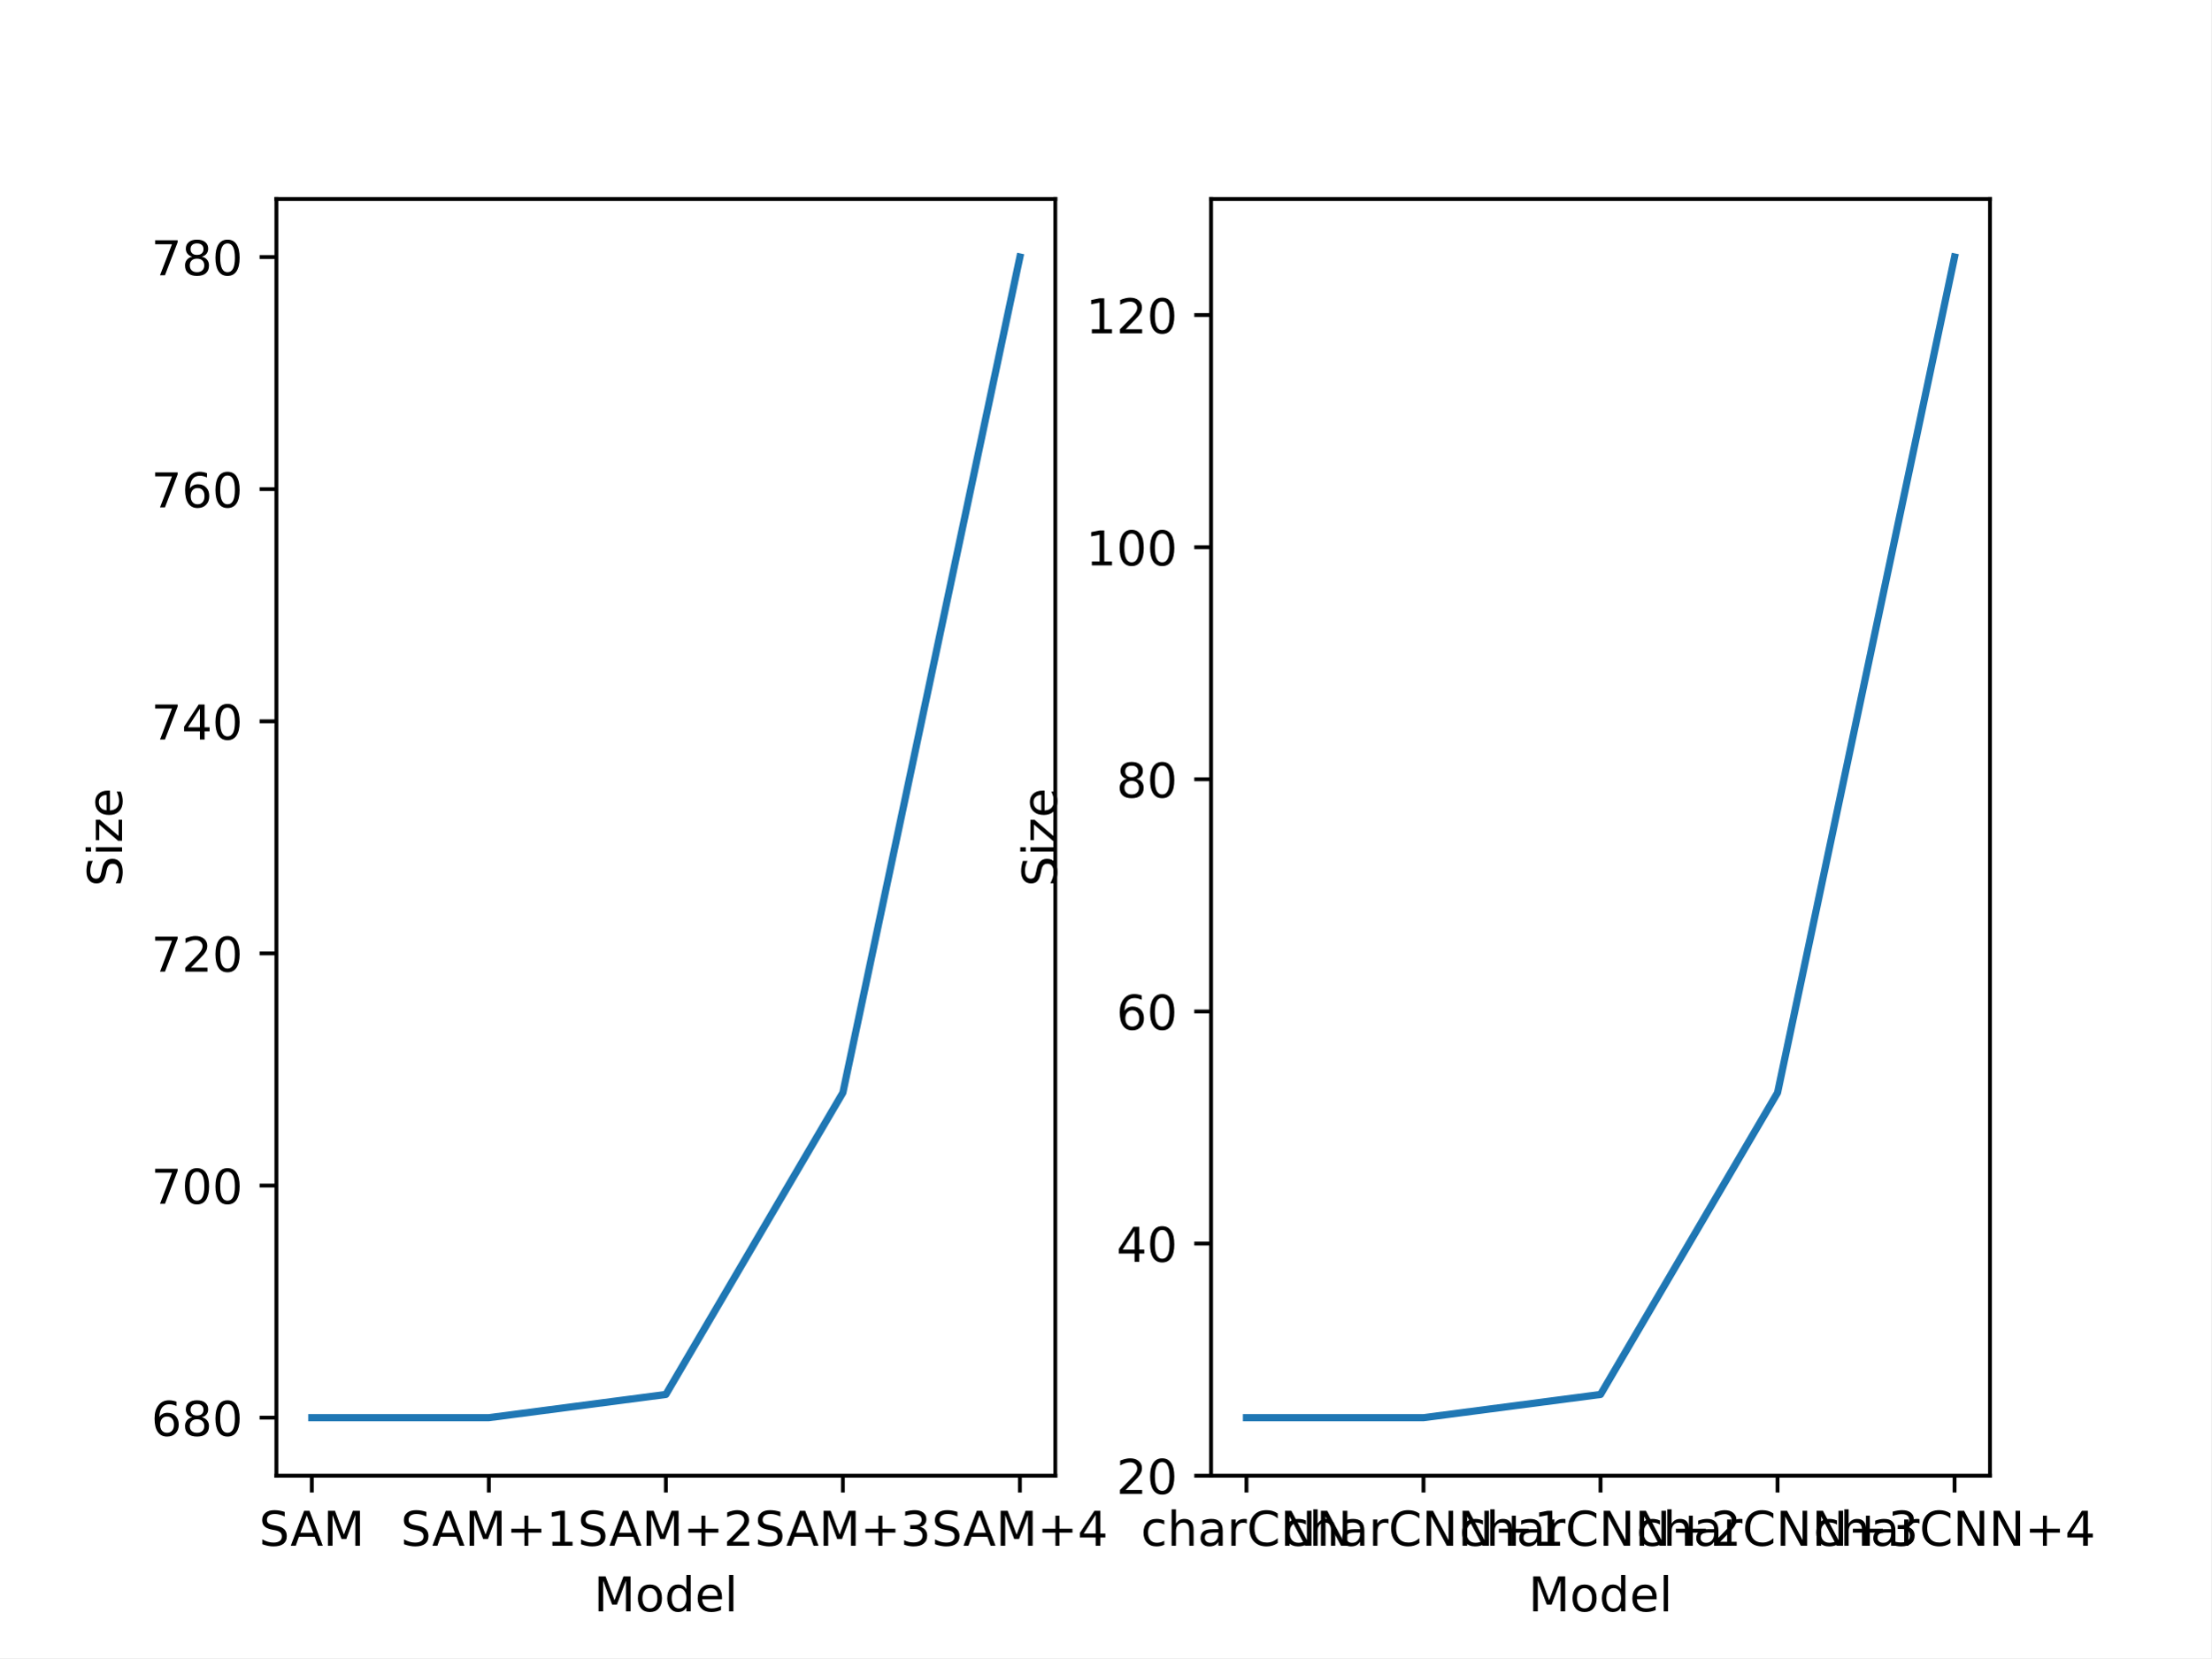
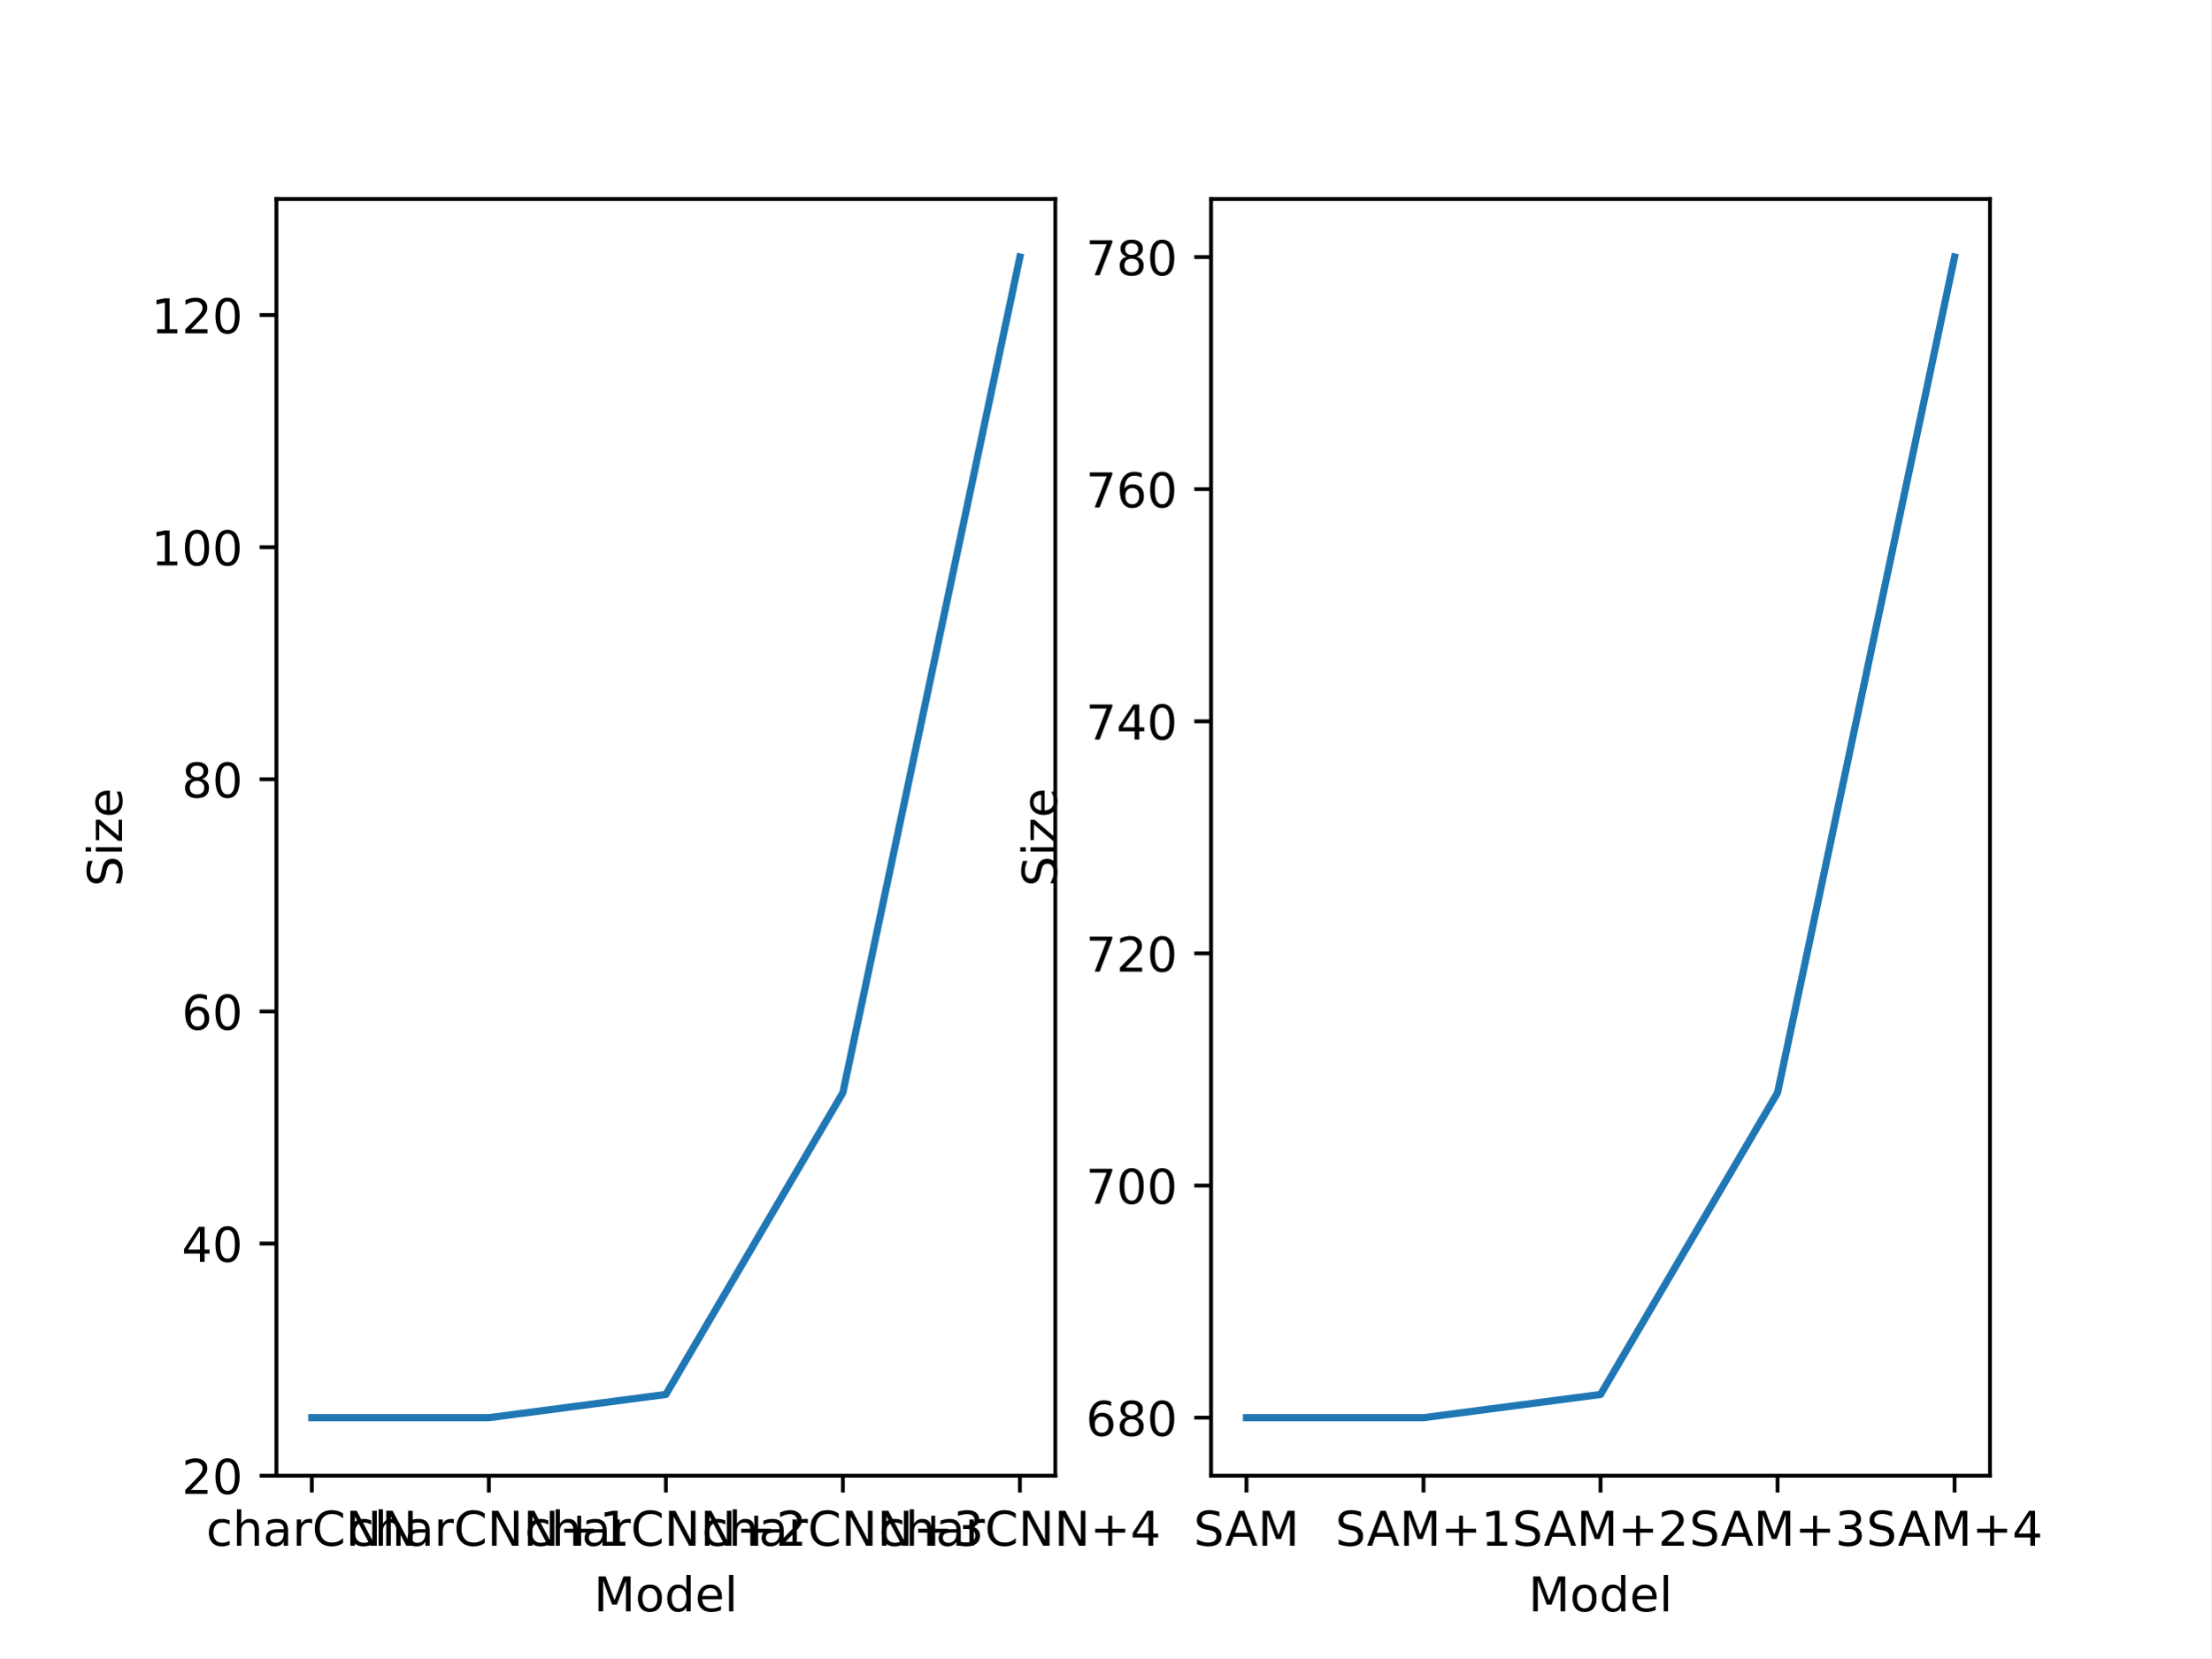
<svg xmlns="http://www.w3.org/2000/svg" xmlns:xlink="http://www.w3.org/1999/xlink" width="460.8pt" height="345.6pt" viewBox="0 0 460.8 345.6" version="1.1">
  <defs>
    <style type="text/css">*{stroke-linejoin: round; stroke-linecap: butt}</style>
  </defs>
  <g id="figure_1">
    <g id="patch_1">
      <path d="M 0 345.6  L 460.8 345.6  L 460.8 0  L 0 0  z " style="fill: #ffffff" />
    </g>
    <g id="axes_1">
      <g id="patch_2">
        <path d="M 57.6 307.584  L 219.927 307.584  L 219.927 41.472  L 57.6 41.472  z " style="fill: #ffffff" />
      </g>
      <g id="PolyCollection_1" />
      <g id="matplotlib.axis_1">
        <g id="xtick_1">
          <g id="line2d_1">
            <defs>
-               <path id="m54459e5da8" d="M 0 0  L 0 3.5  " style="stroke: #000000; stroke-width: 0.8" />
+               <path id="m1f8f48b459" d="M 0 0  L 0 3.5  " style="stroke: #000000; stroke-width: 0.8" />
            </defs>
            <g>
-               <use xlink:href="#m54459e5da8" x="64.979" y="307.584" style="stroke: #000000; stroke-width: 0.8" />
+               <use xlink:href="#m1f8f48b459" x="64.979" y="307.584" style="stroke: #000000; stroke-width: 0.8" />
            </g>
          </g>
          <g id="text_1">
-             <g transform="translate(53.97617 322.1824) scale(0.1 -0.1)">
-               <defs>
-                 <path id="DejaVuSans-53" d="M 3425 4513  L 3425 3897  Q 3066 4069 2747 4153  Q 2428 4238 2131 4238  Q 1616 4238 1336 4038  Q 1056 3838 1056 3469  Q 1056 3159 1242 3001  Q 1428 2844 1947 2747  L 2328 2669  Q 3034 2534 3370 2195  Q 3706 1856 3706 1288  Q 3706 609 3251 259  Q 2797 -91 1919 -91  Q 1588 -91 1214 -16  Q 841 59 441 206  L 441 856  Q 825 641 1194 531  Q 1563 422 1919 422  Q 2459 422 2753 634  Q 3047 847 3047 1241  Q 3047 1584 2836 1778  Q 2625 1972 2144 2069  L 1759 2144  Q 1053 2284 737 2584  Q 422 2884 422 3419  Q 422 4038 858 4394  Q 1294 4750 2059 4750  Q 2388 4750 2728 4690  Q 3069 4631 3425 4513  z " transform="scale(0.015625)" />
-                 <path id="DejaVuSans-41" d="M 2188 4044  L 1331 1722  L 3047 1722  L 2188 4044  z M 1831 4666  L 2547 4666  L 4325 0  L 3669 0  L 3244 1197  L 1141 1197  L 716 0  L 50 0  L 1831 4666  z " transform="scale(0.015625)" />
-                 <path id="DejaVuSans-4d" d="M 628 4666  L 1569 4666  L 2759 1491  L 3956 4666  L 4897 4666  L 4897 0  L 4281 0  L 4281 4097  L 3078 897  L 2444 897  L 1241 4097  L 1241 0  L 628 0  L 628 4666  z " transform="scale(0.015625)" />
-               </defs>
-               <use xlink:href="#DejaVuSans-53" />
-               <use xlink:href="#DejaVuSans-41" x="65.352" />
-               <use xlink:href="#DejaVuSans-4d" x="133.76" />
+             <g transform="translate(42.96836 322.1824) scale(0.1 -0.1)">
+               <defs>
+                 <path id="DejaVuSans-63" d="M 3122 3366  L 3122 2828  Q 2878 2963 2633 3030  Q 2388 3097 2138 3097  Q 1578 3097 1268 2742  Q 959 2388 959 1747  Q 959 1106 1268 751  Q 1578 397 2138 397  Q 2388 397 2633 464  Q 2878 531 3122 666  L 3122 134  Q 2881 22 2623 -34  Q 2366 -91 2075 -91  Q 1284 -91 818 406  Q 353 903 353 1747  Q 353 2603 823 3093  Q 1294 3584 2113 3584  Q 2378 3584 2631 3529  Q 2884 3475 3122 3366  z " transform="scale(0.015625)" />
+                 <path id="DejaVuSans-68" d="M 3513 2113  L 3513 0  L 2938 0  L 2938 2094  Q 2938 2591 2744 2837  Q 2550 3084 2163 3084  Q 1697 3084 1428 2787  Q 1159 2491 1159 1978  L 1159 0  L 581 0  L 581 4863  L 1159 4863  L 1159 2956  Q 1366 3272 1645 3428  Q 1925 3584 2291 3584  Q 2894 3584 3203 3211  Q 3513 2838 3513 2113  z " transform="scale(0.015625)" />
+                 <path id="DejaVuSans-61" d="M 2194 1759  Q 1497 1759 1228 1600  Q 959 1441 959 1056  Q 959 750 1161 570  Q 1363 391 1709 391  Q 2188 391 2477 730  Q 2766 1069 2766 1631  L 2766 1759  L 2194 1759  z M 3341 1997  L 3341 0  L 2766 0  L 2766 531  Q 2569 213 2275 61  Q 1981 -91 1556 -91  Q 1019 -91 701 211  Q 384 513 384 1019  Q 384 1609 779 1909  Q 1175 2209 1959 2209  L 2766 2209  L 2766 2266  Q 2766 2663 2505 2880  Q 2244 3097 1772 3097  Q 1472 3097 1187 3025  Q 903 2953 641 2809  L 641 3341  Q 956 3463 1253 3523  Q 1550 3584 1831 3584  Q 2591 3584 2966 3190  Q 3341 2797 3341 1997  z " transform="scale(0.015625)" />
+                 <path id="DejaVuSans-72" d="M 2631 2963  Q 2534 3019 2420 3045  Q 2306 3072 2169 3072  Q 1681 3072 1420 2755  Q 1159 2438 1159 1844  L 1159 0  L 581 0  L 581 3500  L 1159 3500  L 1159 2956  Q 1341 3275 1631 3429  Q 1922 3584 2338 3584  Q 2397 3584 2469 3576  Q 2541 3569 2628 3553  L 2631 2963  z " transform="scale(0.015625)" />
+                 <path id="DejaVuSans-43" d="M 4122 4306  L 4122 3641  Q 3803 3938 3442 4084  Q 3081 4231 2675 4231  Q 1875 4231 1450 3742  Q 1025 3253 1025 2328  Q 1025 1406 1450 917  Q 1875 428 2675 428  Q 3081 428 3442 575  Q 3803 722 4122 1019  L 4122 359  Q 3791 134 3420 21  Q 3050 -91 2638 -91  Q 1578 -91 968 557  Q 359 1206 359 2328  Q 359 3453 968 4101  Q 1578 4750 2638 4750  Q 3056 4750 3426 4639  Q 3797 4528 4122 4306  z " transform="scale(0.015625)" />
+                 <path id="DejaVuSans-4e" d="M 628 4666  L 1478 4666  L 3547 763  L 3547 4666  L 4159 4666  L 4159 0  L 3309 0  L 1241 3903  L 1241 0  L 628 0  L 628 4666  z " transform="scale(0.015625)" />
+               </defs>
+               <use xlink:href="#DejaVuSans-63" />
+               <use xlink:href="#DejaVuSans-68" x="54.98" />
+               <use xlink:href="#DejaVuSans-61" x="118.359" />
+               <use xlink:href="#DejaVuSans-72" x="179.639" />
+               <use xlink:href="#DejaVuSans-43" x="220.752" />
+               <use xlink:href="#DejaVuSans-4e" x="290.576" />
+               <use xlink:href="#DejaVuSans-4e" x="365.381" />
            </g>
          </g>
        </g>
        <g id="xtick_2">
          <g id="line2d_2">
            <g>
-               <use xlink:href="#m54459e5da8" x="101.871" y="307.584" style="stroke: #000000; stroke-width: 0.8" />
+               <use xlink:href="#m1f8f48b459" x="101.871" y="307.584" style="stroke: #000000; stroke-width: 0.8" />
            </g>
          </g>
          <g id="text_2">
-             <g transform="translate(83.49764 322.1824) scale(0.1 -0.1)">
+             <g transform="translate(72.48982 322.1824) scale(0.1 -0.1)">
              <defs>
                <path id="DejaVuSans-2b" d="M 2944 4013  L 2944 2272  L 4684 2272  L 4684 1741  L 2944 1741  L 2944 0  L 2419 0  L 2419 1741  L 678 1741  L 678 2272  L 2419 2272  L 2419 4013  L 2944 4013  z " transform="scale(0.015625)" />
                <path id="DejaVuSans-31" d="M 794 531  L 1825 531  L 1825 4091  L 703 3866  L 703 4441  L 1819 4666  L 2450 4666  L 2450 531  L 3481 531  L 3481 0  L 794 0  L 794 531  z " transform="scale(0.015625)" />
              </defs>
-               <use xlink:href="#DejaVuSans-53" />
-               <use xlink:href="#DejaVuSans-41" x="65.352" />
-               <use xlink:href="#DejaVuSans-4d" x="133.76" />
-               <use xlink:href="#DejaVuSans-2b" x="220.039" />
-               <use xlink:href="#DejaVuSans-31" x="303.828" />
+               <use xlink:href="#DejaVuSans-63" />
+               <use xlink:href="#DejaVuSans-68" x="54.98" />
+               <use xlink:href="#DejaVuSans-61" x="118.359" />
+               <use xlink:href="#DejaVuSans-72" x="179.639" />
+               <use xlink:href="#DejaVuSans-43" x="220.752" />
+               <use xlink:href="#DejaVuSans-4e" x="290.576" />
+               <use xlink:href="#DejaVuSans-4e" x="365.381" />
+               <use xlink:href="#DejaVuSans-2b" x="440.186" />
+               <use xlink:href="#DejaVuSans-31" x="523.975" />
            </g>
          </g>
        </g>
        <g id="xtick_3">
          <g id="line2d_3">
            <g>
-               <use xlink:href="#m54459e5da8" x="138.764" y="307.584" style="stroke: #000000; stroke-width: 0.8" />
+               <use xlink:href="#m1f8f48b459" x="138.764" y="307.584" style="stroke: #000000; stroke-width: 0.8" />
            </g>
          </g>
          <g id="text_3">
-             <g transform="translate(120.3902 322.1824) scale(0.1 -0.1)">
+             <g transform="translate(109.3824 322.1824) scale(0.1 -0.1)">
              <defs>
                <path id="DejaVuSans-32" d="M 1228 531  L 3431 531  L 3431 0  L 469 0  L 469 531  Q 828 903 1448 1529  Q 2069 2156 2228 2338  Q 2531 2678 2651 2914  Q 2772 3150 2772 3378  Q 2772 3750 2511 3984  Q 2250 4219 1831 4219  Q 1534 4219 1204 4116  Q 875 4013 500 3803  L 500 4441  Q 881 4594 1212 4672  Q 1544 4750 1819 4750  Q 2544 4750 2975 4387  Q 3406 4025 3406 3419  Q 3406 3131 3298 2873  Q 3191 2616 2906 2266  Q 2828 2175 2409 1742  Q 1991 1309 1228 531  z " transform="scale(0.015625)" />
              </defs>
-               <use xlink:href="#DejaVuSans-53" />
-               <use xlink:href="#DejaVuSans-41" x="65.352" />
-               <use xlink:href="#DejaVuSans-4d" x="133.76" />
-               <use xlink:href="#DejaVuSans-2b" x="220.039" />
-               <use xlink:href="#DejaVuSans-32" x="303.828" />
+               <use xlink:href="#DejaVuSans-63" />
+               <use xlink:href="#DejaVuSans-68" x="54.98" />
+               <use xlink:href="#DejaVuSans-61" x="118.359" />
+               <use xlink:href="#DejaVuSans-72" x="179.639" />
+               <use xlink:href="#DejaVuSans-43" x="220.752" />
+               <use xlink:href="#DejaVuSans-4e" x="290.576" />
+               <use xlink:href="#DejaVuSans-4e" x="365.381" />
+               <use xlink:href="#DejaVuSans-2b" x="440.186" />
+               <use xlink:href="#DejaVuSans-32" x="523.975" />
            </g>
          </g>
        </g>
        <g id="xtick_4">
          <g id="line2d_4">
            <g>
-               <use xlink:href="#m54459e5da8" x="175.656" y="307.584" style="stroke: #000000; stroke-width: 0.8" />
+               <use xlink:href="#m1f8f48b459" x="175.656" y="307.584" style="stroke: #000000; stroke-width: 0.8" />
            </g>
          </g>
          <g id="text_4">
-             <g transform="translate(157.2828 322.1824) scale(0.1 -0.1)">
+             <g transform="translate(146.2749 322.1824) scale(0.1 -0.1)">
              <defs>
                <path id="DejaVuSans-33" d="M 2597 2516  Q 3050 2419 3304 2112  Q 3559 1806 3559 1356  Q 3559 666 3084 287  Q 2609 -91 1734 -91  Q 1441 -91 1130 -33  Q 819 25 488 141  L 488 750  Q 750 597 1062 519  Q 1375 441 1716 441  Q 2309 441 2620 675  Q 2931 909 2931 1356  Q 2931 1769 2642 2001  Q 2353 2234 1838 2234  L 1294 2234  L 1294 2753  L 1863 2753  Q 2328 2753 2575 2939  Q 2822 3125 2822 3475  Q 2822 3834 2567 4026  Q 2313 4219 1838 4219  Q 1578 4219 1281 4162  Q 984 4106 628 3988  L 628 4550  Q 988 4650 1302 4700  Q 1616 4750 1894 4750  Q 2613 4750 3031 4423  Q 3450 4097 3450 3541  Q 3450 3153 3228 2886  Q 3006 2619 2597 2516  z " transform="scale(0.015625)" />
              </defs>
-               <use xlink:href="#DejaVuSans-53" />
-               <use xlink:href="#DejaVuSans-41" x="65.352" />
-               <use xlink:href="#DejaVuSans-4d" x="133.76" />
-               <use xlink:href="#DejaVuSans-2b" x="220.039" />
-               <use xlink:href="#DejaVuSans-33" x="303.828" />
+               <use xlink:href="#DejaVuSans-63" />
+               <use xlink:href="#DejaVuSans-68" x="54.98" />
+               <use xlink:href="#DejaVuSans-61" x="118.359" />
+               <use xlink:href="#DejaVuSans-72" x="179.639" />
+               <use xlink:href="#DejaVuSans-43" x="220.752" />
+               <use xlink:href="#DejaVuSans-4e" x="290.576" />
+               <use xlink:href="#DejaVuSans-4e" x="365.381" />
+               <use xlink:href="#DejaVuSans-2b" x="440.186" />
+               <use xlink:href="#DejaVuSans-33" x="523.975" />
            </g>
          </g>
        </g>
        <g id="xtick_5">
          <g id="line2d_5">
            <g>
-               <use xlink:href="#m54459e5da8" x="212.549" y="307.584" style="stroke: #000000; stroke-width: 0.8" />
+               <use xlink:href="#m1f8f48b459" x="212.549" y="307.584" style="stroke: #000000; stroke-width: 0.8" />
            </g>
          </g>
          <g id="text_5">
-             <g transform="translate(194.1753 322.1824) scale(0.1 -0.1)">
+             <g transform="translate(183.1675 322.1824) scale(0.1 -0.1)">
              <defs>
                <path id="DejaVuSans-34" d="M 2419 4116  L 825 1625  L 2419 1625  L 2419 4116  z M 2253 4666  L 3047 4666  L 3047 1625  L 3713 1625  L 3713 1100  L 3047 1100  L 3047 0  L 2419 0  L 2419 1100  L 313 1100  L 313 1709  L 2253 4666  z " transform="scale(0.015625)" />
              </defs>
-               <use xlink:href="#DejaVuSans-53" />
-               <use xlink:href="#DejaVuSans-41" x="65.352" />
-               <use xlink:href="#DejaVuSans-4d" x="133.76" />
-               <use xlink:href="#DejaVuSans-2b" x="220.039" />
-               <use xlink:href="#DejaVuSans-34" x="303.828" />
+               <use xlink:href="#DejaVuSans-63" />
+               <use xlink:href="#DejaVuSans-68" x="54.98" />
+               <use xlink:href="#DejaVuSans-61" x="118.359" />
+               <use xlink:href="#DejaVuSans-72" x="179.639" />
+               <use xlink:href="#DejaVuSans-43" x="220.752" />
+               <use xlink:href="#DejaVuSans-4e" x="290.576" />
+               <use xlink:href="#DejaVuSans-4e" x="365.381" />
+               <use xlink:href="#DejaVuSans-2b" x="440.186" />
+               <use xlink:href="#DejaVuSans-34" x="523.975" />
            </g>
          </g>
        </g>
        <g id="text_6">
          <g transform="translate(123.7504 335.8606) scale(0.1 -0.1)">
            <defs>
+               <path id="DejaVuSans-4d" d="M 628 4666  L 1569 4666  L 2759 1491  L 3956 4666  L 4897 4666  L 4897 0  L 4281 0  L 4281 4097  L 3078 897  L 2444 897  L 1241 4097  L 1241 0  L 628 0  L 628 4666  z " transform="scale(0.015625)" />
              <path id="DejaVuSans-6f" d="M 1959 3097  Q 1497 3097 1228 2736  Q 959 2375 959 1747  Q 959 1119 1226 758  Q 1494 397 1959 397  Q 2419 397 2687 759  Q 2956 1122 2956 1747  Q 2956 2369 2687 2733  Q 2419 3097 1959 3097  z M 1959 3584  Q 2709 3584 3137 3096  Q 3566 2609 3566 1747  Q 3566 888 3137 398  Q 2709 -91 1959 -91  Q 1206 -91 779 398  Q 353 888 353 1747  Q 353 2609 779 3096  Q 1206 3584 1959 3584  z " transform="scale(0.015625)" />
              <path id="DejaVuSans-64" d="M 2906 2969  L 2906 4863  L 3481 4863  L 3481 0  L 2906 0  L 2906 525  Q 2725 213 2448 61  Q 2172 -91 1784 -91  Q 1150 -91 751 415  Q 353 922 353 1747  Q 353 2572 751 3078  Q 1150 3584 1784 3584  Q 2172 3584 2448 3432  Q 2725 3281 2906 2969  z M 947 1747  Q 947 1113 1208 752  Q 1469 391 1925 391  Q 2381 391 2643 752  Q 2906 1113 2906 1747  Q 2906 2381 2643 2742  Q 2381 3103 1925 3103  Q 1469 3103 1208 2742  Q 947 2381 947 1747  z " transform="scale(0.015625)" />
              <path id="DejaVuSans-65" d="M 3597 1894  L 3597 1613  L 953 1613  Q 991 1019 1311 708  Q 1631 397 2203 397  Q 2534 397 2845 478  Q 3156 559 3463 722  L 3463 178  Q 3153 47 2828 -22  Q 2503 -91 2169 -91  Q 1331 -91 842 396  Q 353 884 353 1716  Q 353 2575 817 3079  Q 1281 3584 2069 3584  Q 2775 3584 3186 3129  Q 3597 2675 3597 1894  z M 3022 2063  Q 3016 2534 2758 2815  Q 2500 3097 2075 3097  Q 1594 3097 1305 2825  Q 1016 2553 972 2059  L 3022 2063  z " transform="scale(0.015625)" />
              <path id="DejaVuSans-6c" d="M 603 4863  L 1178 4863  L 1178 0  L 603 0  L 603 4863  z " transform="scale(0.015625)" />
            </defs>
            <use xlink:href="#DejaVuSans-4d" />
            <use xlink:href="#DejaVuSans-6f" x="86.279" />
            <use xlink:href="#DejaVuSans-64" x="147.461" />
            <use xlink:href="#DejaVuSans-65" x="210.938" />
            <use xlink:href="#DejaVuSans-6c" x="272.461" />
          </g>
        </g>
      </g>
      <g id="matplotlib.axis_2">
        <g id="ytick_1">
          <g id="line2d_6">
            <defs>
-               <path id="m14c09b92e8" d="M 0 0  L -3.5 0  " style="stroke: #000000; stroke-width: 0.8" />
+               <path id="ma4e58915e8" d="M 0 0  L -3.5 0  " style="stroke: #000000; stroke-width: 0.8" />
            </defs>
            <g>
-               <use xlink:href="#m14c09b92e8" x="57.6" y="295.488" style="stroke: #000000; stroke-width: 0.8" />
+               <use xlink:href="#ma4e58915e8" x="57.6" y="307.584" style="stroke: #000000; stroke-width: 0.8" />
            </g>
          </g>
          <g id="text_7">
-             <g transform="translate(31.5125 299.2872) scale(0.1 -0.1)">
-               <defs>
-                 <path id="DejaVuSans-36" d="M 2113 2584  Q 1688 2584 1439 2293  Q 1191 2003 1191 1497  Q 1191 994 1439 701  Q 1688 409 2113 409  Q 2538 409 2786 701  Q 3034 994 3034 1497  Q 3034 2003 2786 2293  Q 2538 2584 2113 2584  z M 3366 4563  L 3366 3988  Q 3128 4100 2886 4159  Q 2644 4219 2406 4219  Q 1781 4219 1451 3797  Q 1122 3375 1075 2522  Q 1259 2794 1537 2939  Q 1816 3084 2150 3084  Q 2853 3084 3261 2657  Q 3669 2231 3669 1497  Q 3669 778 3244 343  Q 2819 -91 2113 -91  Q 1303 -91 875 529  Q 447 1150 447 2328  Q 447 3434 972 4092  Q 1497 4750 2381 4750  Q 2619 4750 2861 4703  Q 3103 4656 3366 4563  z " transform="scale(0.015625)" />
-                 <path id="DejaVuSans-38" d="M 2034 2216  Q 1584 2216 1326 1975  Q 1069 1734 1069 1313  Q 1069 891 1326 650  Q 1584 409 2034 409  Q 2484 409 2743 651  Q 3003 894 3003 1313  Q 3003 1734 2745 1975  Q 2488 2216 2034 2216  z M 1403 2484  Q 997 2584 770 2862  Q 544 3141 544 3541  Q 544 4100 942 4425  Q 1341 4750 2034 4750  Q 2731 4750 3128 4425  Q 3525 4100 3525 3541  Q 3525 3141 3298 2862  Q 3072 2584 2669 2484  Q 3125 2378 3379 2068  Q 3634 1759 3634 1313  Q 3634 634 3220 271  Q 2806 -91 2034 -91  Q 1263 -91 848 271  Q 434 634 434 1313  Q 434 1759 690 2068  Q 947 2378 1403 2484  z M 1172 3481  Q 1172 3119 1398 2916  Q 1625 2713 2034 2713  Q 2441 2713 2670 2916  Q 2900 3119 2900 3481  Q 2900 3844 2670 4047  Q 2441 4250 2034 4250  Q 1625 4250 1398 4047  Q 1172 3844 1172 3481  z " transform="scale(0.015625)" />
+             <g transform="translate(37.875 311.3832) scale(0.1 -0.1)">
+               <defs>
                <path id="DejaVuSans-30" d="M 2034 4250  Q 1547 4250 1301 3770  Q 1056 3291 1056 2328  Q 1056 1369 1301 889  Q 1547 409 2034 409  Q 2525 409 2770 889  Q 3016 1369 3016 2328  Q 3016 3291 2770 3770  Q 2525 4250 2034 4250  z M 2034 4750  Q 2819 4750 3233 4129  Q 3647 3509 3647 2328  Q 3647 1150 3233 529  Q 2819 -91 2034 -91  Q 1250 -91 836 529  Q 422 1150 422 2328  Q 422 3509 836 4129  Q 1250 4750 2034 4750  z " transform="scale(0.015625)" />
              </defs>
-               <use xlink:href="#DejaVuSans-36" />
-               <use xlink:href="#DejaVuSans-38" x="63.623" />
-               <use xlink:href="#DejaVuSans-30" x="127.246" />
+               <use xlink:href="#DejaVuSans-32" />
+               <use xlink:href="#DejaVuSans-30" x="63.623" />
            </g>
          </g>
        </g>
        <g id="ytick_2">
          <g id="line2d_7">
            <g>
-               <use xlink:href="#m14c09b92e8" x="57.6" y="247.104" style="stroke: #000000; stroke-width: 0.8" />
+               <use xlink:href="#ma4e58915e8" x="57.6" y="259.2" style="stroke: #000000; stroke-width: 0.8" />
            </g>
          </g>
          <g id="text_8">
-             <g transform="translate(31.5125 250.9032) scale(0.1 -0.1)">
-               <defs>
-                 <path id="DejaVuSans-37" d="M 525 4666  L 3525 4666  L 3525 4397  L 1831 0  L 1172 0  L 2766 4134  L 525 4134  L 525 4666  z " transform="scale(0.015625)" />
-               </defs>
-               <use xlink:href="#DejaVuSans-37" />
-               <use xlink:href="#DejaVuSans-30" x="63.623" />
-               <use xlink:href="#DejaVuSans-30" x="127.246" />
+             <g transform="translate(37.875 262.9992) scale(0.1 -0.1)">
+               <use xlink:href="#DejaVuSans-34" />
+               <use xlink:href="#DejaVuSans-30" x="63.623" />
            </g>
          </g>
        </g>
        <g id="ytick_3">
          <g id="line2d_8">
            <g>
-               <use xlink:href="#m14c09b92e8" x="57.6" y="198.72" style="stroke: #000000; stroke-width: 0.8" />
+               <use xlink:href="#ma4e58915e8" x="57.6" y="210.816" style="stroke: #000000; stroke-width: 0.8" />
            </g>
          </g>
          <g id="text_9">
-             <g transform="translate(31.5125 202.5192) scale(0.1 -0.1)">
-               <use xlink:href="#DejaVuSans-37" />
-               <use xlink:href="#DejaVuSans-32" x="63.623" />
-               <use xlink:href="#DejaVuSans-30" x="127.246" />
+             <g transform="translate(37.875 214.6152) scale(0.1 -0.1)">
+               <defs>
+                 <path id="DejaVuSans-36" d="M 2113 2584  Q 1688 2584 1439 2293  Q 1191 2003 1191 1497  Q 1191 994 1439 701  Q 1688 409 2113 409  Q 2538 409 2786 701  Q 3034 994 3034 1497  Q 3034 2003 2786 2293  Q 2538 2584 2113 2584  z M 3366 4563  L 3366 3988  Q 3128 4100 2886 4159  Q 2644 4219 2406 4219  Q 1781 4219 1451 3797  Q 1122 3375 1075 2522  Q 1259 2794 1537 2939  Q 1816 3084 2150 3084  Q 2853 3084 3261 2657  Q 3669 2231 3669 1497  Q 3669 778 3244 343  Q 2819 -91 2113 -91  Q 1303 -91 875 529  Q 447 1150 447 2328  Q 447 3434 972 4092  Q 1497 4750 2381 4750  Q 2619 4750 2861 4703  Q 3103 4656 3366 4563  z " transform="scale(0.015625)" />
+               </defs>
+               <use xlink:href="#DejaVuSans-36" />
+               <use xlink:href="#DejaVuSans-30" x="63.623" />
            </g>
          </g>
        </g>
        <g id="ytick_4">
          <g id="line2d_9">
            <g>
-               <use xlink:href="#m14c09b92e8" x="57.6" y="150.336" style="stroke: #000000; stroke-width: 0.8" />
+               <use xlink:href="#ma4e58915e8" x="57.6" y="162.432" style="stroke: #000000; stroke-width: 0.8" />
            </g>
          </g>
          <g id="text_10">
-             <g transform="translate(31.5125 154.1352) scale(0.1 -0.1)">
-               <use xlink:href="#DejaVuSans-37" />
-               <use xlink:href="#DejaVuSans-34" x="63.623" />
-               <use xlink:href="#DejaVuSans-30" x="127.246" />
+             <g transform="translate(37.875 166.2312) scale(0.1 -0.1)">
+               <defs>
+                 <path id="DejaVuSans-38" d="M 2034 2216  Q 1584 2216 1326 1975  Q 1069 1734 1069 1313  Q 1069 891 1326 650  Q 1584 409 2034 409  Q 2484 409 2743 651  Q 3003 894 3003 1313  Q 3003 1734 2745 1975  Q 2488 2216 2034 2216  z M 1403 2484  Q 997 2584 770 2862  Q 544 3141 544 3541  Q 544 4100 942 4425  Q 1341 4750 2034 4750  Q 2731 4750 3128 4425  Q 3525 4100 3525 3541  Q 3525 3141 3298 2862  Q 3072 2584 2669 2484  Q 3125 2378 3379 2068  Q 3634 1759 3634 1313  Q 3634 634 3220 271  Q 2806 -91 2034 -91  Q 1263 -91 848 271  Q 434 634 434 1313  Q 434 1759 690 2068  Q 947 2378 1403 2484  z M 1172 3481  Q 1172 3119 1398 2916  Q 1625 2713 2034 2713  Q 2441 2713 2670 2916  Q 2900 3119 2900 3481  Q 2900 3844 2670 4047  Q 2441 4250 2034 4250  Q 1625 4250 1398 4047  Q 1172 3844 1172 3481  z " transform="scale(0.015625)" />
+               </defs>
+               <use xlink:href="#DejaVuSans-38" />
+               <use xlink:href="#DejaVuSans-30" x="63.623" />
            </g>
          </g>
        </g>
        <g id="ytick_5">
          <g id="line2d_10">
            <g>
-               <use xlink:href="#m14c09b92e8" x="57.6" y="101.952" style="stroke: #000000; stroke-width: 0.8" />
+               <use xlink:href="#ma4e58915e8" x="57.6" y="114.048" style="stroke: #000000; stroke-width: 0.8" />
            </g>
          </g>
          <g id="text_11">
-             <g transform="translate(31.5125 105.7512) scale(0.1 -0.1)">
-               <use xlink:href="#DejaVuSans-37" />
-               <use xlink:href="#DejaVuSans-36" x="63.623" />
+             <g transform="translate(31.5125 117.8472) scale(0.1 -0.1)">
+               <use xlink:href="#DejaVuSans-31" />
+               <use xlink:href="#DejaVuSans-30" x="63.623" />
              <use xlink:href="#DejaVuSans-30" x="127.246" />
            </g>
          </g>
        </g>
        <g id="ytick_6">
          <g id="line2d_11">
            <g>
-               <use xlink:href="#m14c09b92e8" x="57.6" y="53.568" style="stroke: #000000; stroke-width: 0.8" />
+               <use xlink:href="#ma4e58915e8" x="57.6" y="65.664" style="stroke: #000000; stroke-width: 0.8" />
            </g>
          </g>
          <g id="text_12">
-             <g transform="translate(31.5125 57.36722) scale(0.1 -0.1)">
-               <use xlink:href="#DejaVuSans-37" />
-               <use xlink:href="#DejaVuSans-38" x="63.623" />
+             <g transform="translate(31.5125 69.46322) scale(0.1 -0.1)">
+               <use xlink:href="#DejaVuSans-31" />
+               <use xlink:href="#DejaVuSans-32" x="63.623" />
              <use xlink:href="#DejaVuSans-30" x="127.246" />
            </g>
          </g>
        </g>
        <g id="text_13">
          <g transform="translate(25.43281 184.7921) rotate(-90) scale(0.1 -0.1)">
            <defs>
+               <path id="DejaVuSans-53" d="M 3425 4513  L 3425 3897  Q 3066 4069 2747 4153  Q 2428 4238 2131 4238  Q 1616 4238 1336 4038  Q 1056 3838 1056 3469  Q 1056 3159 1242 3001  Q 1428 2844 1947 2747  L 2328 2669  Q 3034 2534 3370 2195  Q 3706 1856 3706 1288  Q 3706 609 3251 259  Q 2797 -91 1919 -91  Q 1588 -91 1214 -16  Q 841 59 441 206  L 441 856  Q 825 641 1194 531  Q 1563 422 1919 422  Q 2459 422 2753 634  Q 3047 847 3047 1241  Q 3047 1584 2836 1778  Q 2625 1972 2144 2069  L 1759 2144  Q 1053 2284 737 2584  Q 422 2884 422 3419  Q 422 4038 858 4394  Q 1294 4750 2059 4750  Q 2388 4750 2728 4690  Q 3069 4631 3425 4513  z " transform="scale(0.015625)" />
              <path id="DejaVuSans-69" d="M 603 3500  L 1178 3500  L 1178 0  L 603 0  L 603 3500  z M 603 4863  L 1178 4863  L 1178 4134  L 603 4134  L 603 4863  z " transform="scale(0.015625)" />
              <path id="DejaVuSans-7a" d="M 353 3500  L 3084 3500  L 3084 2975  L 922 459  L 3084 459  L 3084 0  L 275 0  L 275 525  L 2438 3041  L 353 3041  L 353 3500  z " transform="scale(0.015625)" />
            </defs>
            <use xlink:href="#DejaVuSans-53" />
            <use xlink:href="#DejaVuSans-69" x="63.477" />
            <use xlink:href="#DejaVuSans-7a" x="91.26" />
            <use xlink:href="#DejaVuSans-65" x="143.75" />
          </g>
        </g>
      </g>
      <g id="line2d_12">
-         <path d="M 64.979 295.488  L 101.871 295.488  L 138.764 290.65  L 175.656 227.75  L 212.549 53.568  " clip-path="url(#pf5aa7e34e5)" style="fill: none; stroke: #1f77b4; stroke-width: 1.5; stroke-linecap: square" />
+         <path d="M 64.979 295.488  L 101.871 295.488  L 138.764 290.65  L 175.656 227.75  L 212.549 53.568  " clip-path="url(#p6f1301034d)" style="fill: none; stroke: #1f77b4; stroke-width: 1.5; stroke-linecap: square" />
      </g>
      <g id="patch_3">
        <path d="M 57.6 307.584  L 57.6 41.472  " style="fill: none; stroke: #000000; stroke-width: 0.8; stroke-linejoin: miter; stroke-linecap: square" />
      </g>
      <g id="patch_4">
        <path d="M 219.927 307.584  L 219.927 41.472  " style="fill: none; stroke: #000000; stroke-width: 0.8; stroke-linejoin: miter; stroke-linecap: square" />
      </g>
      <g id="patch_5">
        <path d="M 57.6 307.584  L 219.927 307.584  " style="fill: none; stroke: #000000; stroke-width: 0.8; stroke-linejoin: miter; stroke-linecap: square" />
      </g>
      <g id="patch_6">
        <path d="M 57.6 41.472  L 219.927 41.472  " style="fill: none; stroke: #000000; stroke-width: 0.8; stroke-linejoin: miter; stroke-linecap: square" />
      </g>
    </g>
    <g id="axes_2">
      <g id="patch_7">
        <path d="M 252.393 307.584  L 414.72 307.584  L 414.72 41.472  L 252.393 41.472  z " style="fill: #ffffff" />
      </g>
      <g id="PolyCollection_2" />
      <g id="matplotlib.axis_3">
        <g id="xtick_6">
          <g id="line2d_13">
            <g>
-               <use xlink:href="#m54459e5da8" x="259.771" y="307.584" style="stroke: #000000; stroke-width: 0.8" />
+               <use xlink:href="#m1f8f48b459" x="259.771" y="307.584" style="stroke: #000000; stroke-width: 0.8" />
            </g>
          </g>
          <g id="text_14">
-             <g transform="translate(237.7611 322.1824) scale(0.1 -0.1)">
-               <defs>
-                 <path id="DejaVuSans-63" d="M 3122 3366  L 3122 2828  Q 2878 2963 2633 3030  Q 2388 3097 2138 3097  Q 1578 3097 1268 2742  Q 959 2388 959 1747  Q 959 1106 1268 751  Q 1578 397 2138 397  Q 2388 397 2633 464  Q 2878 531 3122 666  L 3122 134  Q 2881 22 2623 -34  Q 2366 -91 2075 -91  Q 1284 -91 818 406  Q 353 903 353 1747  Q 353 2603 823 3093  Q 1294 3584 2113 3584  Q 2378 3584 2631 3529  Q 2884 3475 3122 3366  z " transform="scale(0.015625)" />
-                 <path id="DejaVuSans-68" d="M 3513 2113  L 3513 0  L 2938 0  L 2938 2094  Q 2938 2591 2744 2837  Q 2550 3084 2163 3084  Q 1697 3084 1428 2787  Q 1159 2491 1159 1978  L 1159 0  L 581 0  L 581 4863  L 1159 4863  L 1159 2956  Q 1366 3272 1645 3428  Q 1925 3584 2291 3584  Q 2894 3584 3203 3211  Q 3513 2838 3513 2113  z " transform="scale(0.015625)" />
-                 <path id="DejaVuSans-61" d="M 2194 1759  Q 1497 1759 1228 1600  Q 959 1441 959 1056  Q 959 750 1161 570  Q 1363 391 1709 391  Q 2188 391 2477 730  Q 2766 1069 2766 1631  L 2766 1759  L 2194 1759  z M 3341 1997  L 3341 0  L 2766 0  L 2766 531  Q 2569 213 2275 61  Q 1981 -91 1556 -91  Q 1019 -91 701 211  Q 384 513 384 1019  Q 384 1609 779 1909  Q 1175 2209 1959 2209  L 2766 2209  L 2766 2266  Q 2766 2663 2505 2880  Q 2244 3097 1772 3097  Q 1472 3097 1187 3025  Q 903 2953 641 2809  L 641 3341  Q 956 3463 1253 3523  Q 1550 3584 1831 3584  Q 2591 3584 2966 3190  Q 3341 2797 3341 1997  z " transform="scale(0.015625)" />
-                 <path id="DejaVuSans-72" d="M 2631 2963  Q 2534 3019 2420 3045  Q 2306 3072 2169 3072  Q 1681 3072 1420 2755  Q 1159 2438 1159 1844  L 1159 0  L 581 0  L 581 3500  L 1159 3500  L 1159 2956  Q 1341 3275 1631 3429  Q 1922 3584 2338 3584  Q 2397 3584 2469 3576  Q 2541 3569 2628 3553  L 2631 2963  z " transform="scale(0.015625)" />
-                 <path id="DejaVuSans-43" d="M 4122 4306  L 4122 3641  Q 3803 3938 3442 4084  Q 3081 4231 2675 4231  Q 1875 4231 1450 3742  Q 1025 3253 1025 2328  Q 1025 1406 1450 917  Q 1875 428 2675 428  Q 3081 428 3442 575  Q 3803 722 4122 1019  L 4122 359  Q 3791 134 3420 21  Q 3050 -91 2638 -91  Q 1578 -91 968 557  Q 359 1206 359 2328  Q 359 3453 968 4101  Q 1578 4750 2638 4750  Q 3056 4750 3426 4639  Q 3797 4528 4122 4306  z " transform="scale(0.015625)" />
-                 <path id="DejaVuSans-4e" d="M 628 4666  L 1478 4666  L 3547 763  L 3547 4666  L 4159 4666  L 4159 0  L 3309 0  L 1241 3903  L 1241 0  L 628 0  L 628 4666  z " transform="scale(0.015625)" />
-               </defs>
-               <use xlink:href="#DejaVuSans-63" />
-               <use xlink:href="#DejaVuSans-68" x="54.98" />
-               <use xlink:href="#DejaVuSans-61" x="118.359" />
-               <use xlink:href="#DejaVuSans-72" x="179.639" />
-               <use xlink:href="#DejaVuSans-43" x="220.752" />
-               <use xlink:href="#DejaVuSans-4e" x="290.576" />
-               <use xlink:href="#DejaVuSans-4e" x="365.381" />
+             <g transform="translate(248.7689 322.1824) scale(0.1 -0.1)">
+               <defs>
+                 <path id="DejaVuSans-41" d="M 2188 4044  L 1331 1722  L 3047 1722  L 2188 4044  z M 1831 4666  L 2547 4666  L 4325 0  L 3669 0  L 3244 1197  L 1141 1197  L 716 0  L 50 0  L 1831 4666  z " transform="scale(0.015625)" />
+               </defs>
+               <use xlink:href="#DejaVuSans-53" />
+               <use xlink:href="#DejaVuSans-41" x="65.352" />
+               <use xlink:href="#DejaVuSans-4d" x="133.76" />
            </g>
          </g>
        </g>
        <g id="xtick_7">
          <g id="line2d_14">
            <g>
-               <use xlink:href="#m54459e5da8" x="296.664" y="307.584" style="stroke: #000000; stroke-width: 0.8" />
+               <use xlink:href="#m1f8f48b459" x="296.664" y="307.584" style="stroke: #000000; stroke-width: 0.8" />
            </g>
          </g>
          <g id="text_15">
-             <g transform="translate(267.2826 322.1824) scale(0.1 -0.1)">
-               <use xlink:href="#DejaVuSans-63" />
-               <use xlink:href="#DejaVuSans-68" x="54.98" />
-               <use xlink:href="#DejaVuSans-61" x="118.359" />
-               <use xlink:href="#DejaVuSans-72" x="179.639" />
-               <use xlink:href="#DejaVuSans-43" x="220.752" />
-               <use xlink:href="#DejaVuSans-4e" x="290.576" />
-               <use xlink:href="#DejaVuSans-4e" x="365.381" />
-               <use xlink:href="#DejaVuSans-2b" x="440.186" />
-               <use xlink:href="#DejaVuSans-31" x="523.975" />
+             <g transform="translate(278.2904 322.1824) scale(0.1 -0.1)">
+               <use xlink:href="#DejaVuSans-53" />
+               <use xlink:href="#DejaVuSans-41" x="65.352" />
+               <use xlink:href="#DejaVuSans-4d" x="133.76" />
+               <use xlink:href="#DejaVuSans-2b" x="220.039" />
+               <use xlink:href="#DejaVuSans-31" x="303.828" />
            </g>
          </g>
        </g>
        <g id="xtick_8">
          <g id="line2d_15">
            <g>
-               <use xlink:href="#m54459e5da8" x="333.556" y="307.584" style="stroke: #000000; stroke-width: 0.8" />
+               <use xlink:href="#m1f8f48b459" x="333.556" y="307.584" style="stroke: #000000; stroke-width: 0.8" />
            </g>
          </g>
          <g id="text_16">
-             <g transform="translate(304.1751 322.1824) scale(0.1 -0.1)">
-               <use xlink:href="#DejaVuSans-63" />
-               <use xlink:href="#DejaVuSans-68" x="54.98" />
-               <use xlink:href="#DejaVuSans-61" x="118.359" />
-               <use xlink:href="#DejaVuSans-72" x="179.639" />
-               <use xlink:href="#DejaVuSans-43" x="220.752" />
-               <use xlink:href="#DejaVuSans-4e" x="290.576" />
-               <use xlink:href="#DejaVuSans-4e" x="365.381" />
-               <use xlink:href="#DejaVuSans-2b" x="440.186" />
-               <use xlink:href="#DejaVuSans-32" x="523.975" />
+             <g transform="translate(315.1829 322.1824) scale(0.1 -0.1)">
+               <use xlink:href="#DejaVuSans-53" />
+               <use xlink:href="#DejaVuSans-41" x="65.352" />
+               <use xlink:href="#DejaVuSans-4d" x="133.76" />
+               <use xlink:href="#DejaVuSans-2b" x="220.039" />
+               <use xlink:href="#DejaVuSans-32" x="303.828" />
            </g>
          </g>
        </g>
        <g id="xtick_9">
          <g id="line2d_16">
            <g>
-               <use xlink:href="#m54459e5da8" x="370.449" y="307.584" style="stroke: #000000; stroke-width: 0.8" />
+               <use xlink:href="#m1f8f48b459" x="370.449" y="307.584" style="stroke: #000000; stroke-width: 0.8" />
            </g>
          </g>
          <g id="text_17">
-             <g transform="translate(341.0677 322.1824) scale(0.1 -0.1)">
-               <use xlink:href="#DejaVuSans-63" />
-               <use xlink:href="#DejaVuSans-68" x="54.98" />
-               <use xlink:href="#DejaVuSans-61" x="118.359" />
-               <use xlink:href="#DejaVuSans-72" x="179.639" />
-               <use xlink:href="#DejaVuSans-43" x="220.752" />
-               <use xlink:href="#DejaVuSans-4e" x="290.576" />
-               <use xlink:href="#DejaVuSans-4e" x="365.381" />
-               <use xlink:href="#DejaVuSans-2b" x="440.186" />
-               <use xlink:href="#DejaVuSans-33" x="523.975" />
+             <g transform="translate(352.0755 322.1824) scale(0.1 -0.1)">
+               <use xlink:href="#DejaVuSans-53" />
+               <use xlink:href="#DejaVuSans-41" x="65.352" />
+               <use xlink:href="#DejaVuSans-4d" x="133.76" />
+               <use xlink:href="#DejaVuSans-2b" x="220.039" />
+               <use xlink:href="#DejaVuSans-33" x="303.828" />
            </g>
          </g>
        </g>
        <g id="xtick_10">
          <g id="line2d_17">
            <g>
-               <use xlink:href="#m54459e5da8" x="407.341" y="307.584" style="stroke: #000000; stroke-width: 0.8" />
+               <use xlink:href="#m1f8f48b459" x="407.341" y="307.584" style="stroke: #000000; stroke-width: 0.8" />
            </g>
          </g>
          <g id="text_18">
-             <g transform="translate(377.9602 322.1824) scale(0.1 -0.1)">
-               <use xlink:href="#DejaVuSans-63" />
-               <use xlink:href="#DejaVuSans-68" x="54.98" />
-               <use xlink:href="#DejaVuSans-61" x="118.359" />
-               <use xlink:href="#DejaVuSans-72" x="179.639" />
-               <use xlink:href="#DejaVuSans-43" x="220.752" />
-               <use xlink:href="#DejaVuSans-4e" x="290.576" />
-               <use xlink:href="#DejaVuSans-4e" x="365.381" />
-               <use xlink:href="#DejaVuSans-2b" x="440.186" />
-               <use xlink:href="#DejaVuSans-34" x="523.975" />
+             <g transform="translate(388.9681 322.1824) scale(0.1 -0.1)">
+               <use xlink:href="#DejaVuSans-53" />
+               <use xlink:href="#DejaVuSans-41" x="65.352" />
+               <use xlink:href="#DejaVuSans-4d" x="133.76" />
+               <use xlink:href="#DejaVuSans-2b" x="220.039" />
+               <use xlink:href="#DejaVuSans-34" x="303.828" />
            </g>
          </g>
        </g>
        <g id="text_19">
          <g transform="translate(318.5431 335.8606) scale(0.1 -0.1)">
            <use xlink:href="#DejaVuSans-4d" />
            <use xlink:href="#DejaVuSans-6f" x="86.279" />
            <use xlink:href="#DejaVuSans-64" x="147.461" />
            <use xlink:href="#DejaVuSans-65" x="210.938" />
            <use xlink:href="#DejaVuSans-6c" x="272.461" />
          </g>
        </g>
      </g>
      <g id="matplotlib.axis_4">
        <g id="ytick_7">
          <g id="line2d_18">
            <g>
-               <use xlink:href="#m14c09b92e8" x="252.393" y="307.584" style="stroke: #000000; stroke-width: 0.8" />
+               <use xlink:href="#ma4e58915e8" x="252.393" y="295.488" style="stroke: #000000; stroke-width: 0.8" />
            </g>
          </g>
          <g id="text_20">
-             <g transform="translate(232.6677 311.3832) scale(0.1 -0.1)">
-               <use xlink:href="#DejaVuSans-32" />
-               <use xlink:href="#DejaVuSans-30" x="63.623" />
+             <g transform="translate(226.3052 299.2872) scale(0.1 -0.1)">
+               <use xlink:href="#DejaVuSans-36" />
+               <use xlink:href="#DejaVuSans-38" x="63.623" />
+               <use xlink:href="#DejaVuSans-30" x="127.246" />
            </g>
          </g>
        </g>
        <g id="ytick_8">
          <g id="line2d_19">
            <g>
-               <use xlink:href="#m14c09b92e8" x="252.393" y="259.2" style="stroke: #000000; stroke-width: 0.8" />
+               <use xlink:href="#ma4e58915e8" x="252.393" y="247.104" style="stroke: #000000; stroke-width: 0.8" />
            </g>
          </g>
          <g id="text_21">
-             <g transform="translate(232.6677 262.9992) scale(0.1 -0.1)">
-               <use xlink:href="#DejaVuSans-34" />
-               <use xlink:href="#DejaVuSans-30" x="63.623" />
+             <g transform="translate(226.3052 250.9032) scale(0.1 -0.1)">
+               <defs>
+                 <path id="DejaVuSans-37" d="M 525 4666  L 3525 4666  L 3525 4397  L 1831 0  L 1172 0  L 2766 4134  L 525 4134  L 525 4666  z " transform="scale(0.015625)" />
+               </defs>
+               <use xlink:href="#DejaVuSans-37" />
+               <use xlink:href="#DejaVuSans-30" x="63.623" />
+               <use xlink:href="#DejaVuSans-30" x="127.246" />
            </g>
          </g>
        </g>
        <g id="ytick_9">
          <g id="line2d_20">
            <g>
-               <use xlink:href="#m14c09b92e8" x="252.393" y="210.816" style="stroke: #000000; stroke-width: 0.8" />
+               <use xlink:href="#ma4e58915e8" x="252.393" y="198.72" style="stroke: #000000; stroke-width: 0.8" />
            </g>
          </g>
          <g id="text_22">
-             <g transform="translate(232.6677 214.6152) scale(0.1 -0.1)">
-               <use xlink:href="#DejaVuSans-36" />
-               <use xlink:href="#DejaVuSans-30" x="63.623" />
+             <g transform="translate(226.3052 202.5192) scale(0.1 -0.1)">
+               <use xlink:href="#DejaVuSans-37" />
+               <use xlink:href="#DejaVuSans-32" x="63.623" />
+               <use xlink:href="#DejaVuSans-30" x="127.246" />
            </g>
          </g>
        </g>
        <g id="ytick_10">
          <g id="line2d_21">
            <g>
-               <use xlink:href="#m14c09b92e8" x="252.393" y="162.432" style="stroke: #000000; stroke-width: 0.8" />
+               <use xlink:href="#ma4e58915e8" x="252.393" y="150.336" style="stroke: #000000; stroke-width: 0.8" />
            </g>
          </g>
          <g id="text_23">
-             <g transform="translate(232.6677 166.2312) scale(0.1 -0.1)">
-               <use xlink:href="#DejaVuSans-38" />
-               <use xlink:href="#DejaVuSans-30" x="63.623" />
+             <g transform="translate(226.3052 154.1352) scale(0.1 -0.1)">
+               <use xlink:href="#DejaVuSans-37" />
+               <use xlink:href="#DejaVuSans-34" x="63.623" />
+               <use xlink:href="#DejaVuSans-30" x="127.246" />
            </g>
          </g>
        </g>
        <g id="ytick_11">
          <g id="line2d_22">
            <g>
-               <use xlink:href="#m14c09b92e8" x="252.393" y="114.048" style="stroke: #000000; stroke-width: 0.8" />
+               <use xlink:href="#ma4e58915e8" x="252.393" y="101.952" style="stroke: #000000; stroke-width: 0.8" />
            </g>
          </g>
          <g id="text_24">
-             <g transform="translate(226.3052 117.8472) scale(0.1 -0.1)">
-               <use xlink:href="#DejaVuSans-31" />
-               <use xlink:href="#DejaVuSans-30" x="63.623" />
+             <g transform="translate(226.3052 105.7512) scale(0.1 -0.1)">
+               <use xlink:href="#DejaVuSans-37" />
+               <use xlink:href="#DejaVuSans-36" x="63.623" />
              <use xlink:href="#DejaVuSans-30" x="127.246" />
            </g>
          </g>
        </g>
        <g id="ytick_12">
          <g id="line2d_23">
            <g>
-               <use xlink:href="#m14c09b92e8" x="252.393" y="65.664" style="stroke: #000000; stroke-width: 0.8" />
+               <use xlink:href="#ma4e58915e8" x="252.393" y="53.568" style="stroke: #000000; stroke-width: 0.8" />
            </g>
          </g>
          <g id="text_25">
-             <g transform="translate(226.3052 69.46322) scale(0.1 -0.1)">
-               <use xlink:href="#DejaVuSans-31" />
-               <use xlink:href="#DejaVuSans-32" x="63.623" />
+             <g transform="translate(226.3052 57.36722) scale(0.1 -0.1)">
+               <use xlink:href="#DejaVuSans-37" />
+               <use xlink:href="#DejaVuSans-38" x="63.623" />
              <use xlink:href="#DejaVuSans-30" x="127.246" />
            </g>
          </g>
        </g>
        <g id="text_26">
          <g transform="translate(220.2255 184.7921) rotate(-90) scale(0.1 -0.1)">
            <use xlink:href="#DejaVuSans-53" />
            <use xlink:href="#DejaVuSans-69" x="63.477" />
            <use xlink:href="#DejaVuSans-7a" x="91.26" />
            <use xlink:href="#DejaVuSans-65" x="143.75" />
          </g>
        </g>
      </g>
      <g id="line2d_24">
-         <path d="M 259.771 295.488  L 296.664 295.488  L 333.556 290.65  L 370.449 227.75  L 407.341 53.568  " clip-path="url(#pda672d9b7f)" style="fill: none; stroke: #1f77b4; stroke-width: 1.5; stroke-linecap: square" />
+         <path d="M 259.771 295.488  L 296.664 295.488  L 333.556 290.65  L 370.449 227.75  L 407.341 53.568  " clip-path="url(#p9479a8fec1)" style="fill: none; stroke: #1f77b4; stroke-width: 1.5; stroke-linecap: square" />
      </g>
      <g id="patch_8">
        <path d="M 252.393 307.584  L 252.393 41.472  " style="fill: none; stroke: #000000; stroke-width: 0.8; stroke-linejoin: miter; stroke-linecap: square" />
      </g>
      <g id="patch_9">
        <path d="M 414.72 307.584  L 414.72 41.472  " style="fill: none; stroke: #000000; stroke-width: 0.8; stroke-linejoin: miter; stroke-linecap: square" />
      </g>
      <g id="patch_10">
        <path d="M 252.393 307.584  L 414.72 307.584  " style="fill: none; stroke: #000000; stroke-width: 0.8; stroke-linejoin: miter; stroke-linecap: square" />
      </g>
      <g id="patch_11">
        <path d="M 252.393 41.472  L 414.72 41.472  " style="fill: none; stroke: #000000; stroke-width: 0.8; stroke-linejoin: miter; stroke-linecap: square" />
      </g>
    </g>
  </g>
  <defs>
-     <clipPath id="pf5aa7e34e5">
+     <clipPath id="p6f1301034d">
      <rect x="57.6" y="41.472" width="162.327" height="266.112" />
    </clipPath>
-     <clipPath id="pda672d9b7f">
+     <clipPath id="p9479a8fec1">
      <rect x="252.393" y="41.472" width="162.327" height="266.112" />
    </clipPath>
  </defs>
</svg>
